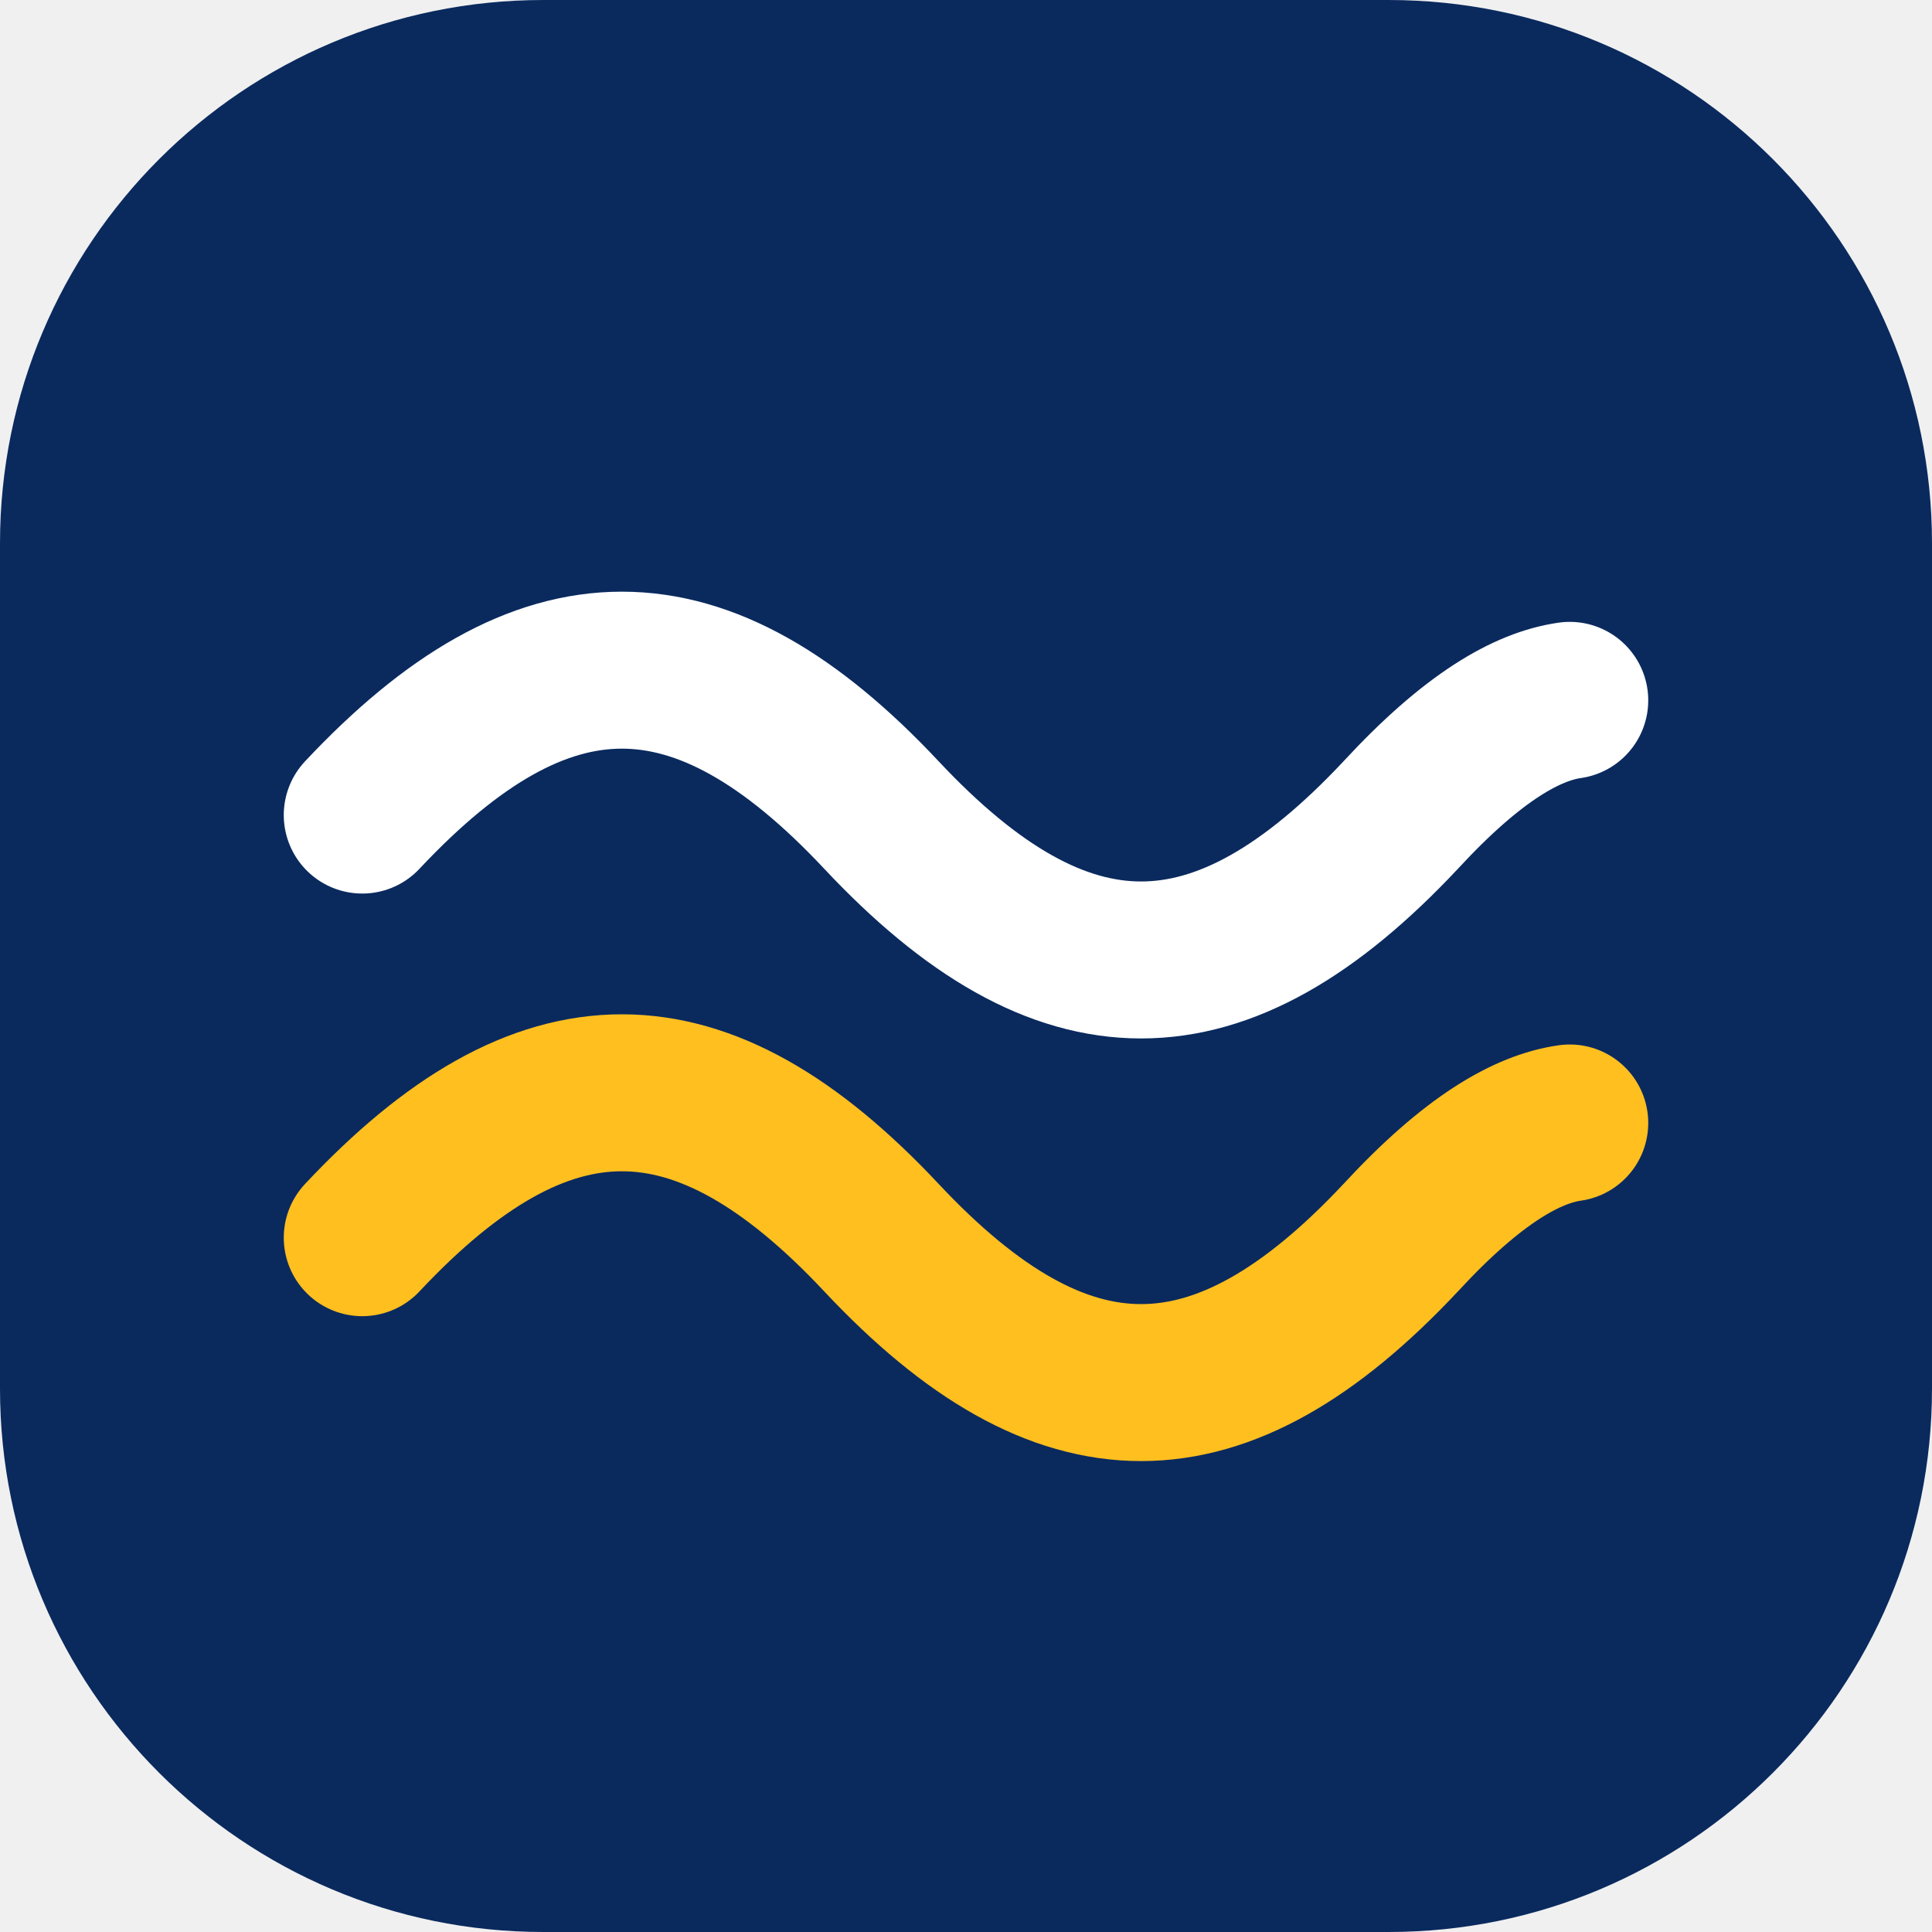
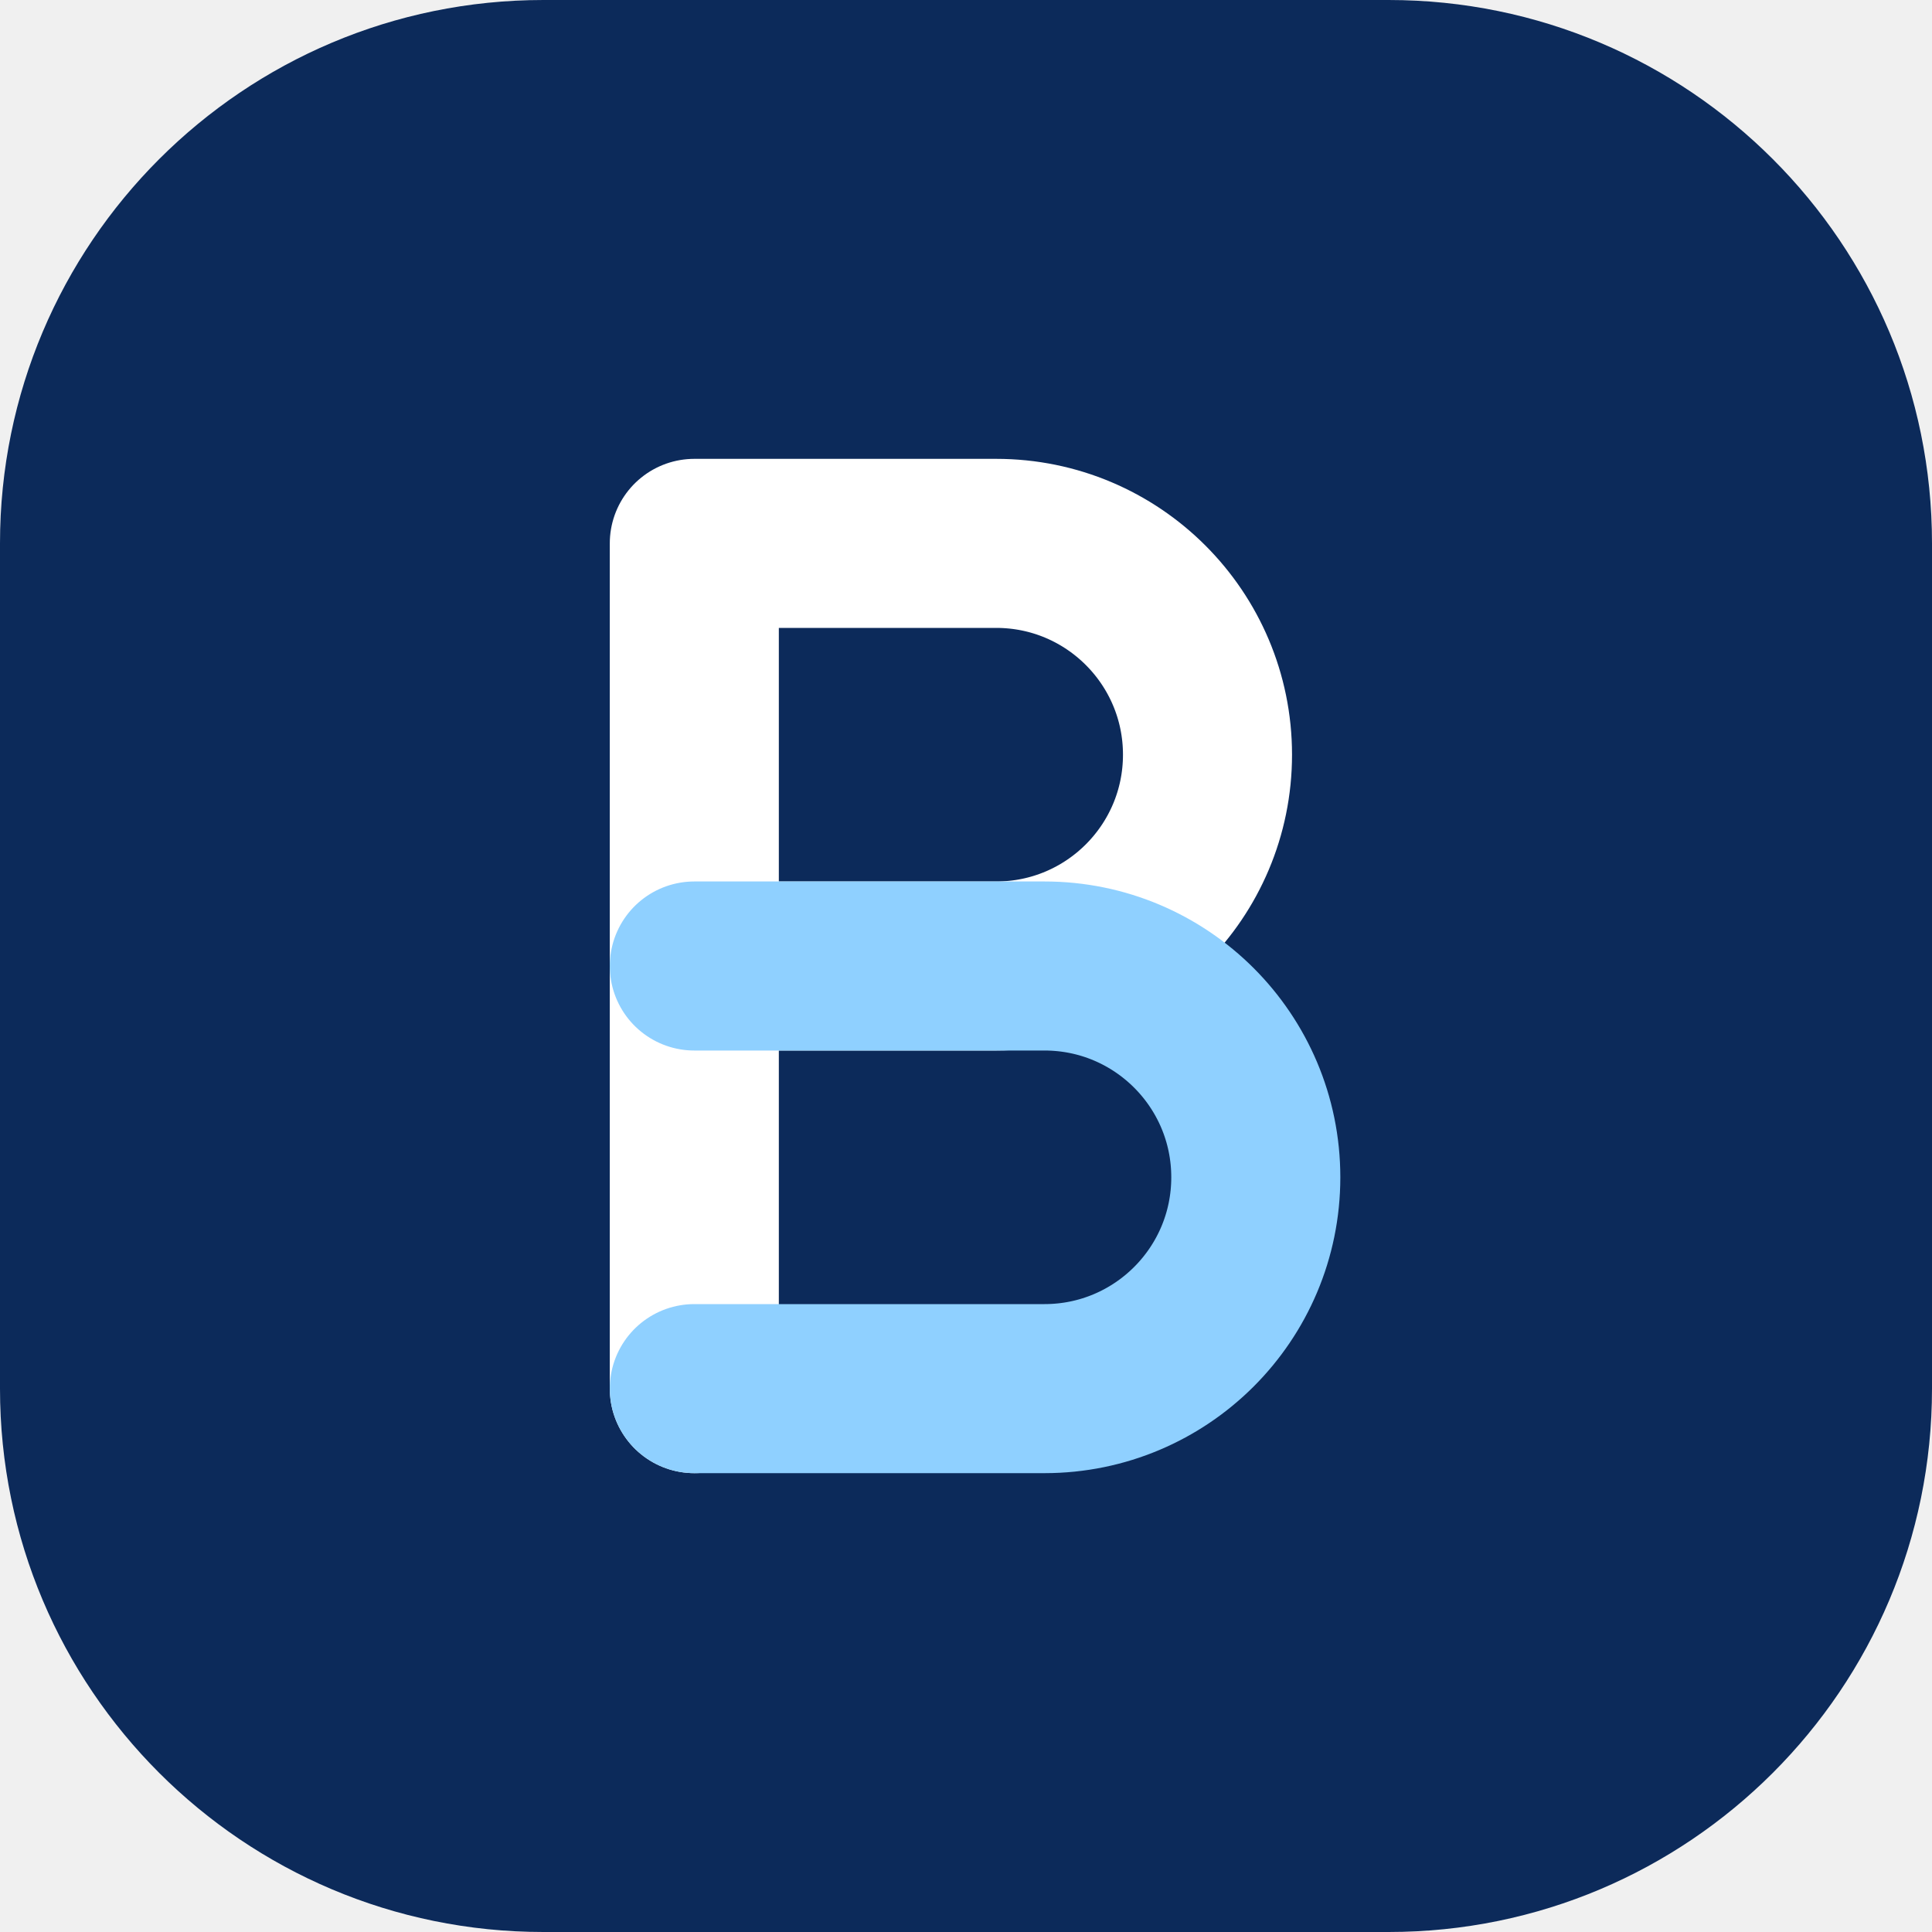
<svg xmlns="http://www.w3.org/2000/svg" viewBox="0 0 32 32">
-   <rect width="32" height="32" rx="9" fill="#0a2a5e" />
-   <path d="M6 13.5c3-3.2 5.6-3.2 8.6 0s5.6 3.2 8.6 0c1.2-1.3 2.1-1.8 2.8-1.9" fill="none" stroke="#fff" stroke-width="2.6" stroke-linecap="round" />
-   <path d="M6 20.5c3-3.2 5.6-3.2 8.6 0s5.6 3.2 8.6 0c1.2-1.3 2.1-1.8 2.8-1.9" fill="none" stroke="#ffbf1f" stroke-width="2.6" stroke-linecap="round" />
+   <rect width="32" height="32" rx="9" fill="#0c2a5a" />
+   <path d="M11.5 9v14M11.5 9h5a3.5 3.5 0 0 1 0 7h-5" fill="none" stroke="#fff" stroke-width="2.8" stroke-linecap="round" stroke-linejoin="round" />
+   <path d="M11.5 16h5.8a3.5 3.5 0 0 1 0 7h-5.8" fill="none" stroke="#8fd0ff" stroke-width="2.8" stroke-linecap="round" stroke-linejoin="round" />
</svg>
